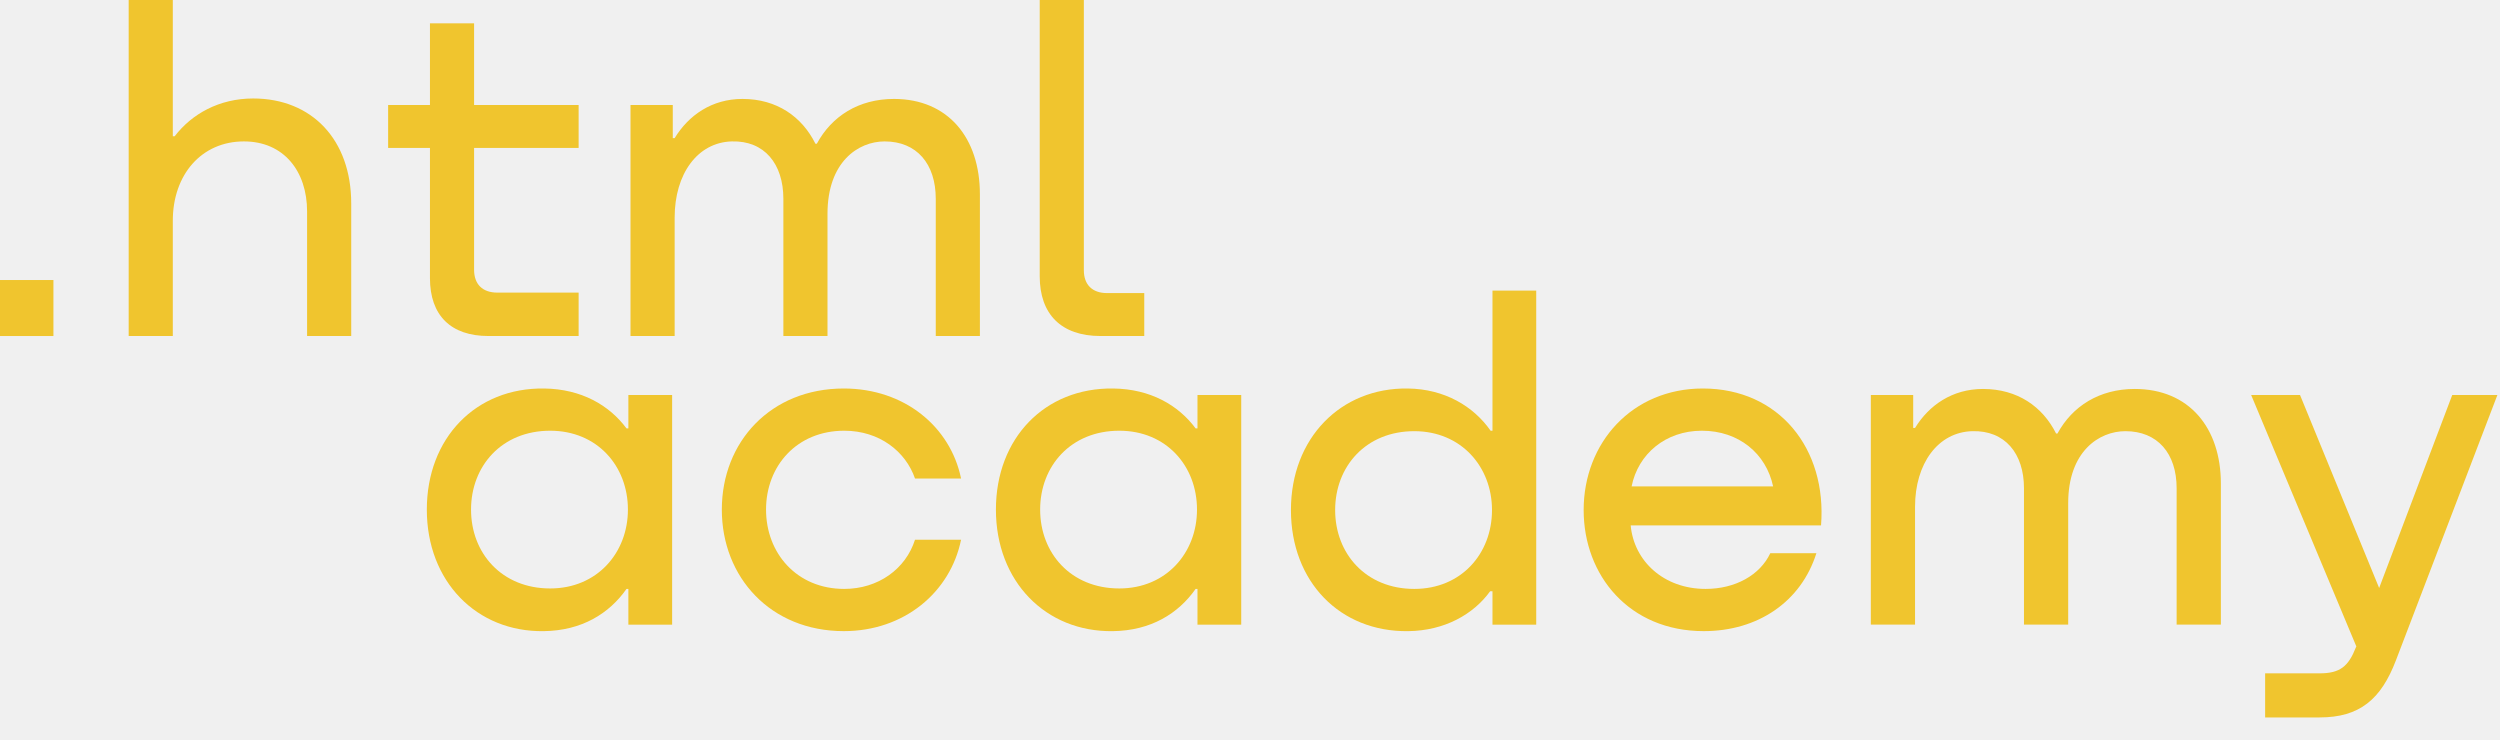
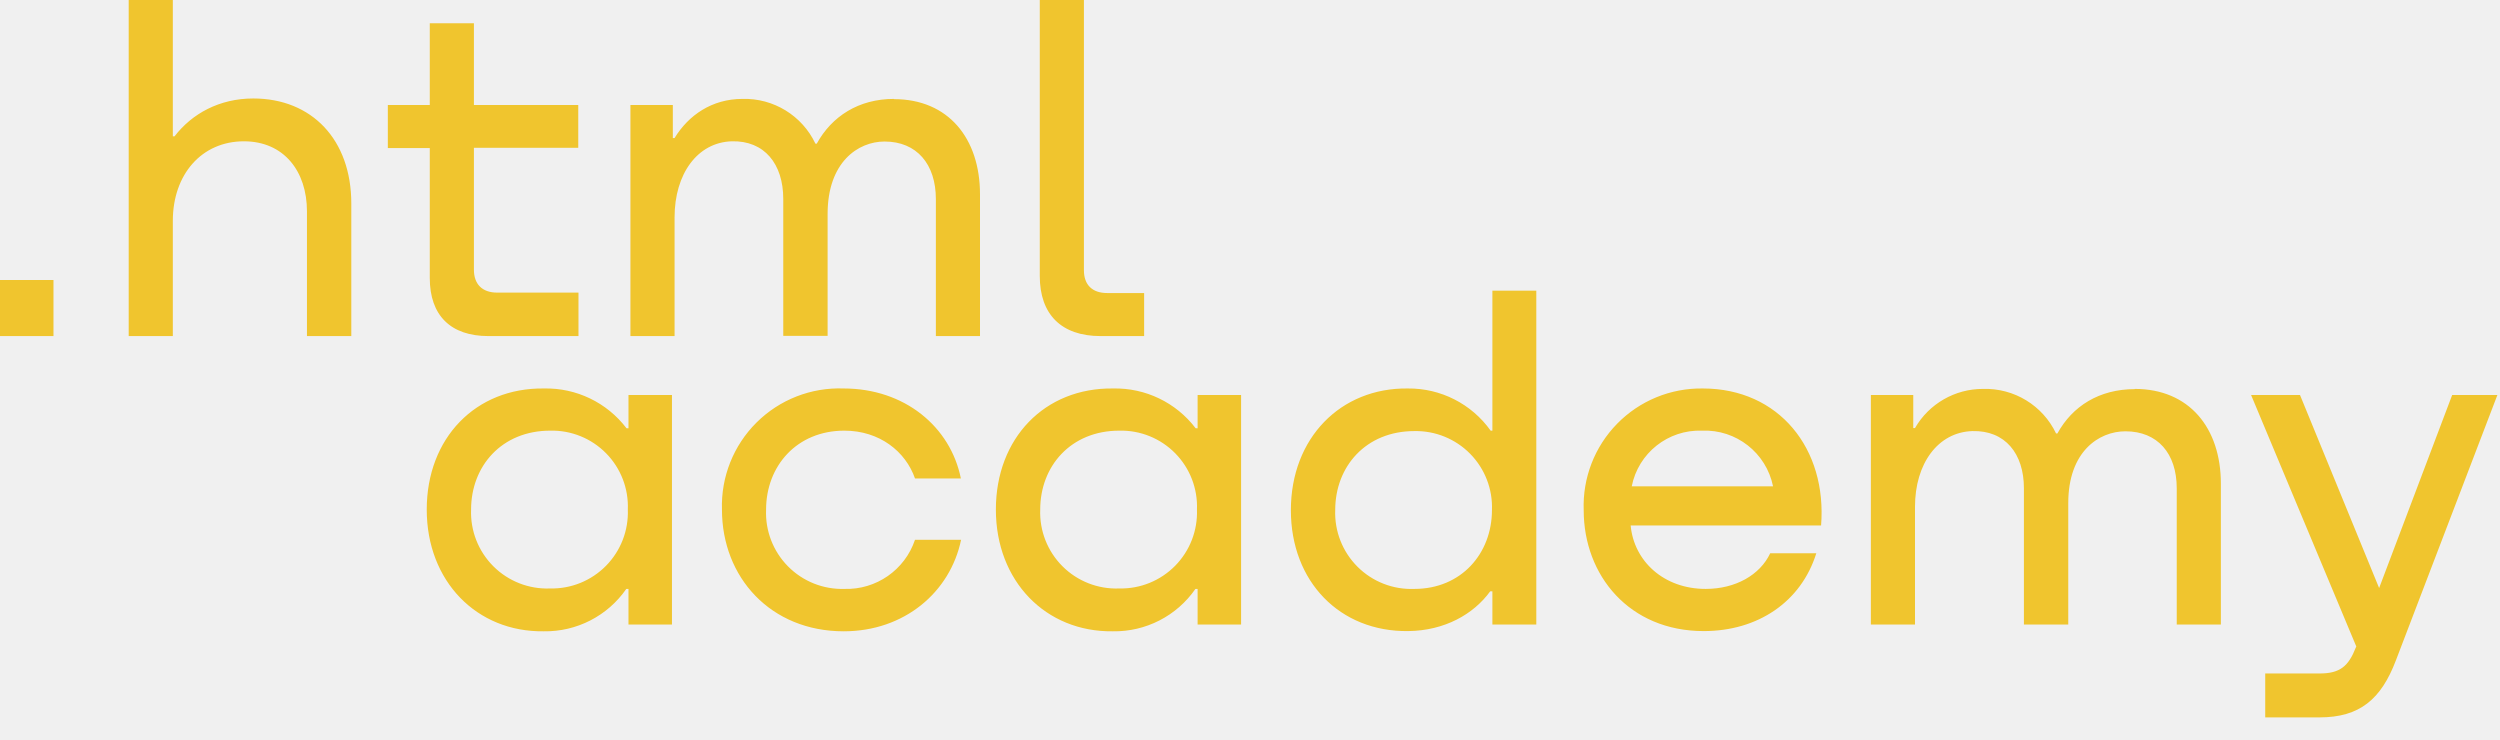
- <svg xmlns="http://www.w3.org/2000/svg" width="115" height="34" viewBox="0 0 115 34" fill="none">
-   <g clip-path="url(#clip0)">
-     <path d="M0 12.881V15.457H2.458V12.881H0Z" fill="#F0C52E" />
-     <path d="M11.646 4.53C10.086 4.53 8.825 5.238 8.034 6.269H7.949V0H5.919V15.457H7.949V10.154C7.949 8.029 9.274 6.505 11.219 6.505C13.057 6.505 14.126 7.879 14.126 9.725V15.457H16.156V9.36C16.156 6.419 14.339 4.53 11.646 4.53Z" fill="#F0C52E" />
-     <path d="M26.617 4.83H21.808V1.073H19.778V4.83H17.854V6.805H19.778V12.795C19.778 14.512 20.74 15.457 22.471 15.457H26.617V13.46H22.877C22.193 13.46 21.808 13.074 21.808 12.408V6.805H26.617V4.83Z" fill="#F0C52E" />
-     <path d="M41.122 4.551C39.497 4.551 38.258 5.345 37.574 6.612H37.51C36.89 5.367 35.736 4.551 34.154 4.551C32.743 4.551 31.675 5.302 31.034 6.354H30.948V4.83H29.003V15.457H31.034V10.004C31.034 8.007 32.081 6.548 33.663 6.505C35.158 6.462 36.035 7.535 36.035 9.145V15.457H38.065V9.832C38.065 7.449 39.476 6.505 40.694 6.505C42.169 6.505 43.045 7.535 43.045 9.145V15.457H45.075V8.93C45.075 6.354 43.622 4.551 41.122 4.551Z" fill="#F0C52E" />
-     <path d="M47.827 12.709C47.827 14.448 48.81 15.457 50.627 15.457H52.636V13.482H50.926C50.242 13.482 49.857 13.095 49.857 12.43V0H47.827V12.709Z" fill="#F0C52E" />
-     <path d="M28.905 19.706H28.819C28.027 18.639 26.742 17.892 25.029 17.871C21.882 17.828 19.634 20.154 19.634 23.441C19.634 26.749 21.925 29.075 25.008 29.033C26.764 29.011 28.027 28.221 28.819 27.09H28.905V28.734H30.918V18.17H28.905V19.706ZM25.308 27.069C23.081 27.069 21.668 25.447 21.668 23.441C21.668 21.435 23.081 19.813 25.308 19.813C27.47 19.813 28.884 21.435 28.884 23.441C28.884 25.426 27.47 27.069 25.308 27.069Z" fill="#F0C52E" />
-     <path d="M44.209 22.011C43.717 19.621 41.597 17.871 38.814 17.871C35.452 17.871 33.204 20.325 33.204 23.441C33.204 26.557 35.452 29.032 38.814 29.032C41.597 29.032 43.717 27.24 44.209 24.828H42.09C41.662 26.173 40.398 27.09 38.835 27.09C36.651 27.09 35.238 25.447 35.238 23.441C35.238 21.435 36.651 19.813 38.835 19.813C40.462 19.813 41.662 20.773 42.09 22.011H44.209Z" fill="#F0C52E" />
-     <path d="M55.084 19.706H54.998C54.206 18.639 52.921 17.892 51.208 17.871C48.061 17.828 45.812 20.154 45.812 23.441C45.812 26.749 48.104 29.075 51.187 29.033C52.943 29.011 54.206 28.221 54.998 27.09H55.084V28.734H57.096V18.17H55.084V19.706ZM51.487 27.069C49.26 27.069 47.847 25.447 47.847 23.441C47.847 21.435 49.26 19.813 51.487 19.813C53.649 19.813 55.062 21.435 55.062 23.441C55.062 25.426 53.649 27.069 51.487 27.069Z" fill="#F0C52E" />
-     <path d="M68.654 19.813H68.568C67.776 18.682 66.448 17.892 64.757 17.871C61.674 17.828 59.383 20.154 59.383 23.462C59.383 26.749 61.631 29.075 64.778 29.033C66.448 29.011 67.776 28.264 68.547 27.197H68.654V28.734H70.666V13.368H68.654V19.813ZM65.057 27.09C62.83 27.09 61.417 25.468 61.417 23.462C61.417 21.456 62.83 19.834 65.057 19.834C67.219 19.834 68.632 21.478 68.632 23.462C68.632 25.468 67.219 27.09 65.057 27.09Z" fill="#F0C52E" />
-     <path d="M78.33 17.871C75.075 17.871 72.848 20.368 72.848 23.462C72.848 26.471 74.947 29.032 78.372 29.032C80.856 29.032 82.847 27.688 83.554 25.447H81.434C80.963 26.45 79.829 27.09 78.458 27.09C76.531 27.09 75.161 25.81 75.011 24.167H83.768C84.046 20.645 81.841 17.871 78.33 17.871ZM78.287 19.813C79.978 19.813 81.242 20.859 81.563 22.374H75.054C75.353 20.88 76.617 19.813 78.287 19.813Z" fill="#F0C52E" />
-     <path d="M98.198 17.892C96.571 17.892 95.329 18.682 94.644 19.941H94.58C93.959 18.703 92.803 17.892 91.218 17.892C89.805 17.892 88.735 18.639 88.092 19.685H88.007V18.169H86.058V28.733H88.092V23.313C88.092 21.328 89.142 19.877 90.726 19.834C92.225 19.791 93.103 20.858 93.103 22.459V28.733H95.137V23.142C95.137 20.773 96.55 19.834 97.77 19.834C99.248 19.834 100.125 20.858 100.125 22.459V28.733H102.16V22.246C102.16 19.685 100.704 17.892 98.198 17.892Z" fill="#F0C52E" />
-     <path d="M109.441 27.048L105.801 18.17H103.553L108.392 29.737L108.371 29.779C108.028 30.654 107.643 30.974 106.701 30.974H104.196V33.002H106.701C108.542 33.002 109.527 32.17 110.212 30.377L114.88 18.17H112.803L109.441 27.048Z" fill="#F0C52E" />
+ <svg xmlns="http://www.w3.org/2000/svg" width="115" height="34" fill="none">
+   <g clip-path="url(#clip0)" fill="#F0C52E">
+     <path d="M0 12.88v2.58h2.46v-2.58H0zM11.65 4.53c-1.56 0-2.82.7-3.62 1.74h-.08V0H5.92v15.46h2.03v-5.3c0-2.13 1.32-3.66 3.27-3.66 1.84 0 2.9 1.38 2.9 3.22v5.74h2.04v-6.1c0-2.94-1.82-4.83-4.51-4.83zM26.62 4.83H21.8V1.07h-2.03v3.76h-1.93v1.98h1.93v5.98c0 1.72.96 2.67 2.7 2.67h4.14v-2h-3.74c-.69 0-1.07-.39-1.07-1.05V6.8h4.8V4.83zM41.12 4.55c-1.62 0-2.86.8-3.55 2.06h-.06a3.6 3.6 0 00-3.36-2.06c-1.4 0-2.48.75-3.12 1.8h-.08V4.83H29v10.63h2.03V10c0-2 1.05-3.45 2.63-3.5 1.5-.04 2.37 1.04 2.37 2.65v6.3h2.04V9.84c0-2.38 1.4-3.33 2.62-3.33 1.48 0 2.36 1.04 2.36 2.65v6.3h2.03V8.94c0-2.58-1.46-4.38-3.96-4.38zM47.83 12.7c0 1.75.98 2.76 2.8 2.76h2v-1.98h-1.7c-.69 0-1.07-.38-1.07-1.05V0h-2.03v12.7zM28.9 19.7h-.08a4.64 4.64 0 00-3.8-1.83c-3.14-.04-5.39 2.28-5.39 5.57 0 3.3 2.3 5.64 5.38 5.6a4.53 4.53 0 003.8-1.95h.1v1.64h2V18.17h-2v1.54zm-3.6 7.37a3.5 3.5 0 01-3.63-3.63c0-2 1.41-3.63 3.64-3.63a3.49 3.49 0 013.57 3.63 3.5 3.5 0 01-3.57 3.63zM44.2 22.01c-.48-2.39-2.6-4.14-5.39-4.14a5.4 5.4 0 00-5.6 5.57c0 3.12 2.24 5.6 5.6 5.6 2.79 0 4.9-1.8 5.4-4.21h-2.12a3.32 3.32 0 01-3.25 2.26 3.5 3.5 0 01-3.6-3.65c0-2 1.41-3.63 3.6-3.63 1.62 0 2.82.96 3.25 2.2h2.12zM55.08 19.7H55a4.64 4.64 0 00-3.8-1.83c-3.14-.04-5.39 2.28-5.39 5.57 0 3.3 2.3 5.64 5.38 5.6a4.53 4.53 0 003.8-1.95h.1v1.64h2V18.17h-2v1.54zm-3.6 7.37a3.5 3.5 0 01-3.63-3.63c0-2 1.41-3.63 3.64-3.63a3.49 3.49 0 013.57 3.63 3.5 3.5 0 01-3.57 3.63zM68.65 19.81h-.08a4.62 4.62 0 00-3.81-1.94c-3.09-.04-5.38 2.28-5.38 5.6 0 3.28 2.25 5.6 5.4 5.56 1.67-.02 3-.77 3.77-1.83h.1v1.53h2.02V13.37h-2.02v6.44zm-3.6 7.28a3.5 3.5 0 01-3.63-3.63c0-2 1.41-3.63 3.64-3.63a3.5 3.5 0 013.57 3.63c0 2-1.41 3.63-3.57 3.63zM78.33 17.87a5.4 5.4 0 00-5.48 5.6c0 3 2.1 5.56 5.52 5.56 2.49 0 4.48-1.34 5.18-3.58h-2.12c-.47 1-1.6 1.64-2.97 1.64-1.93 0-3.3-1.28-3.45-2.92h8.76c.28-3.52-1.93-6.3-5.44-6.3zm-.04 1.94a3.2 3.2 0 013.27 2.56h-6.5a3.18 3.18 0 013.23-2.56zM98.2 17.9c-1.63 0-2.87.78-3.56 2.04h-.06a3.6 3.6 0 00-3.36-2.05 3.6 3.6 0 00-3.13 1.8h-.08v-1.52h-1.95v10.56h2.03v-5.42c0-1.98 1.05-3.43 2.64-3.48 1.5-.04 2.37 1.03 2.37 2.63v6.27h2.04v-5.59c0-2.37 1.41-3.3 2.63-3.3 1.48 0 2.36 1.02 2.36 2.62v6.27h2.03v-6.48c0-2.57-1.46-4.36-3.96-4.36zM109.44 27.05l-3.64-8.88h-2.25l4.84 11.57-.02.04c-.34.87-.73 1.2-1.67 1.2h-2.5V33h2.5c1.84 0 2.83-.83 3.51-2.62l4.67-12.21h-2.08l-3.36 8.88z" />
  </g>
  <defs>
    <clipPath id="clip0">
-       <rect width="115" height="33.029" fill="white" />
+       <path fill="#fff" d="M0 0h115v33.03H0z" />
    </clipPath>
  </defs>
</svg>
